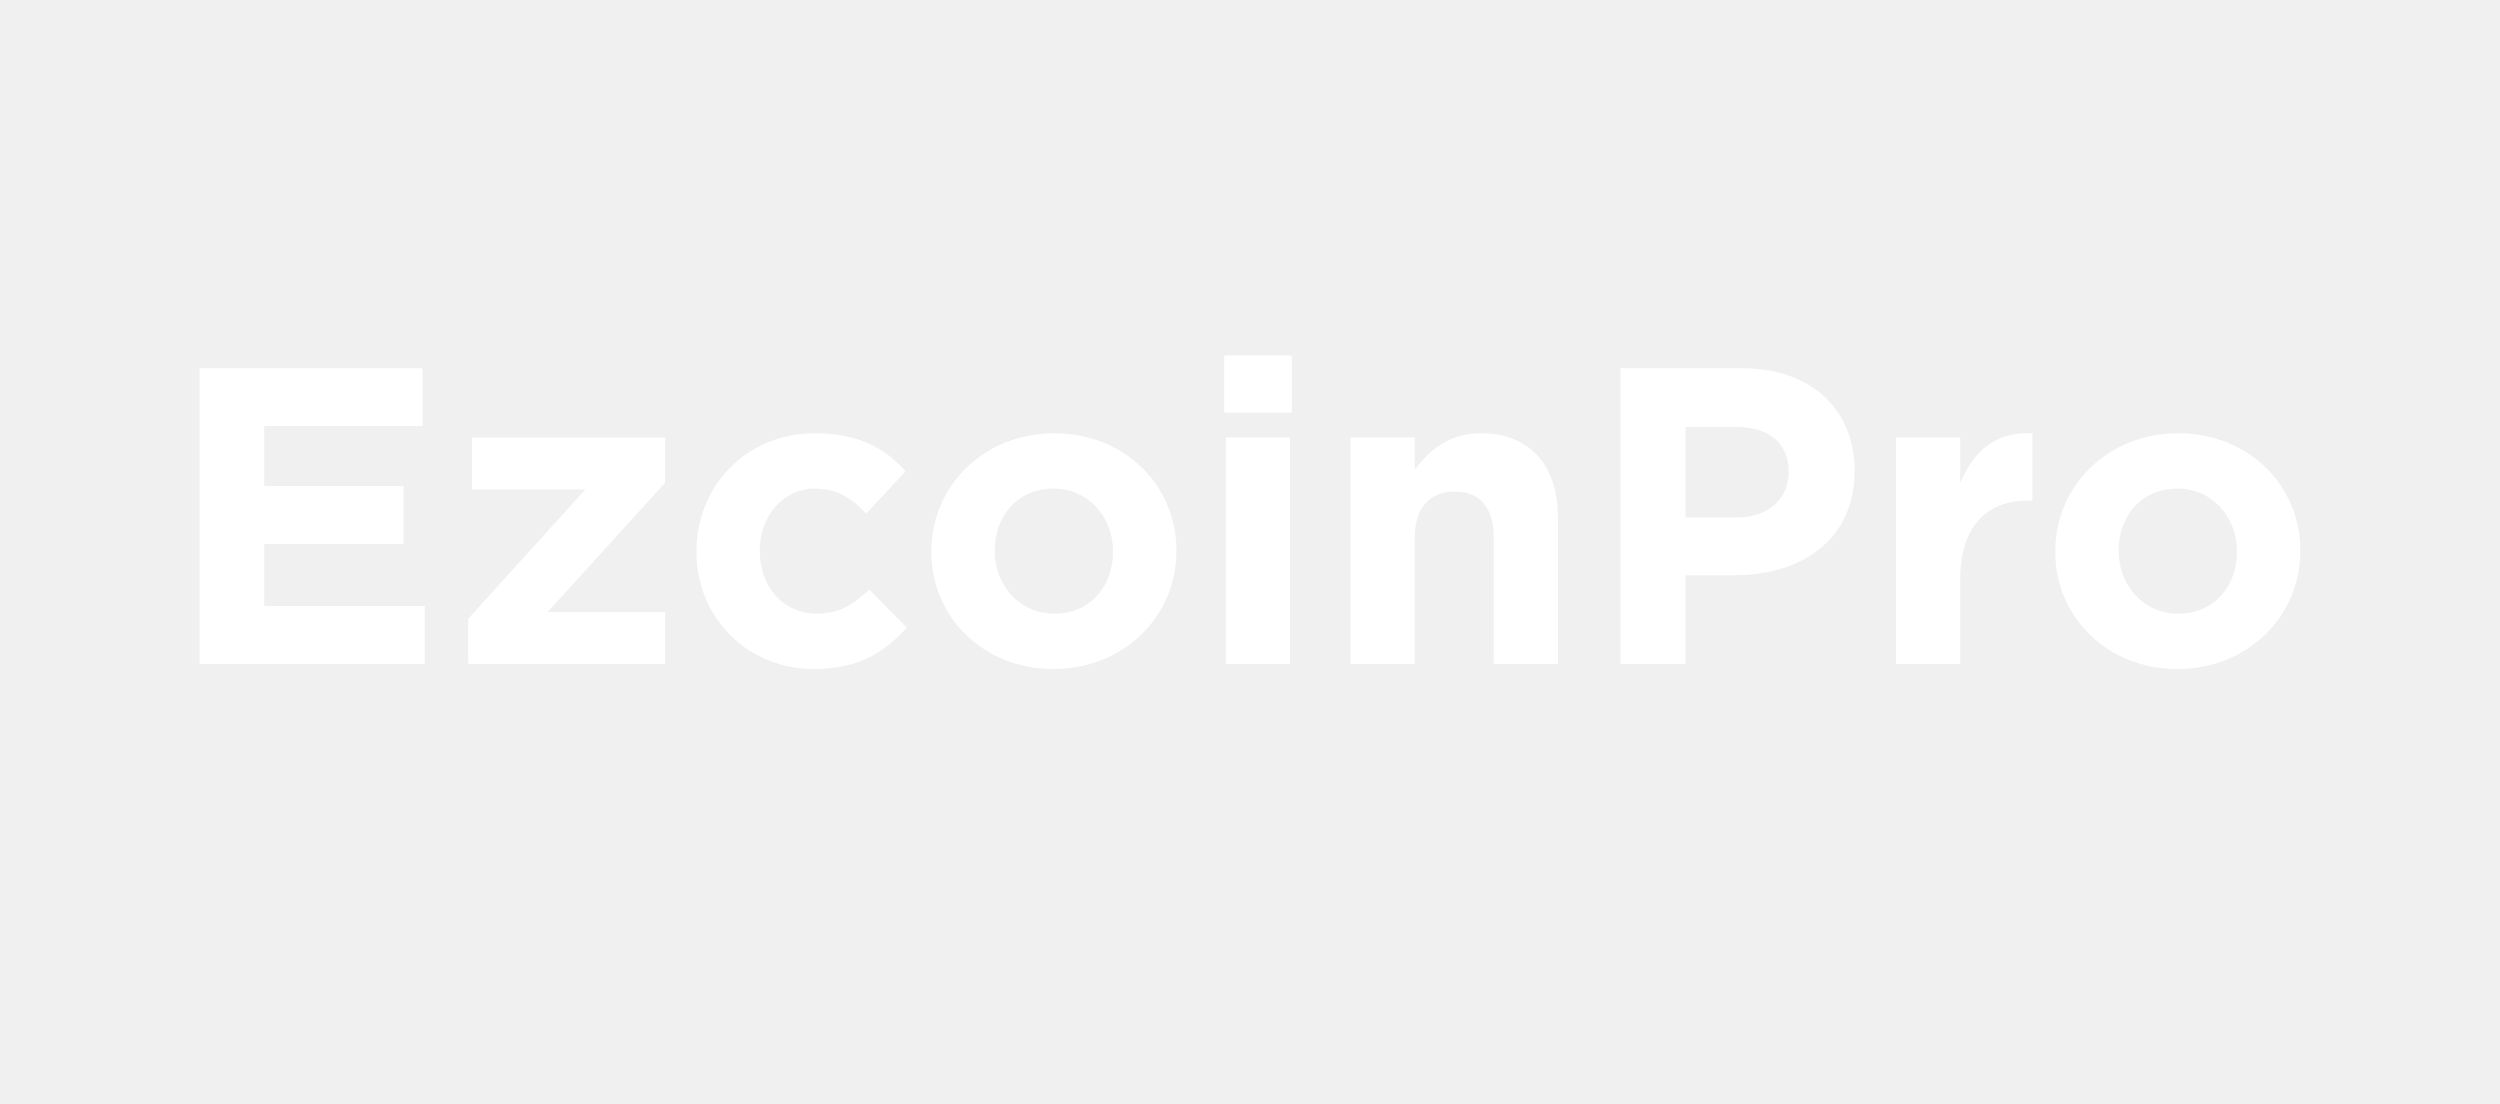
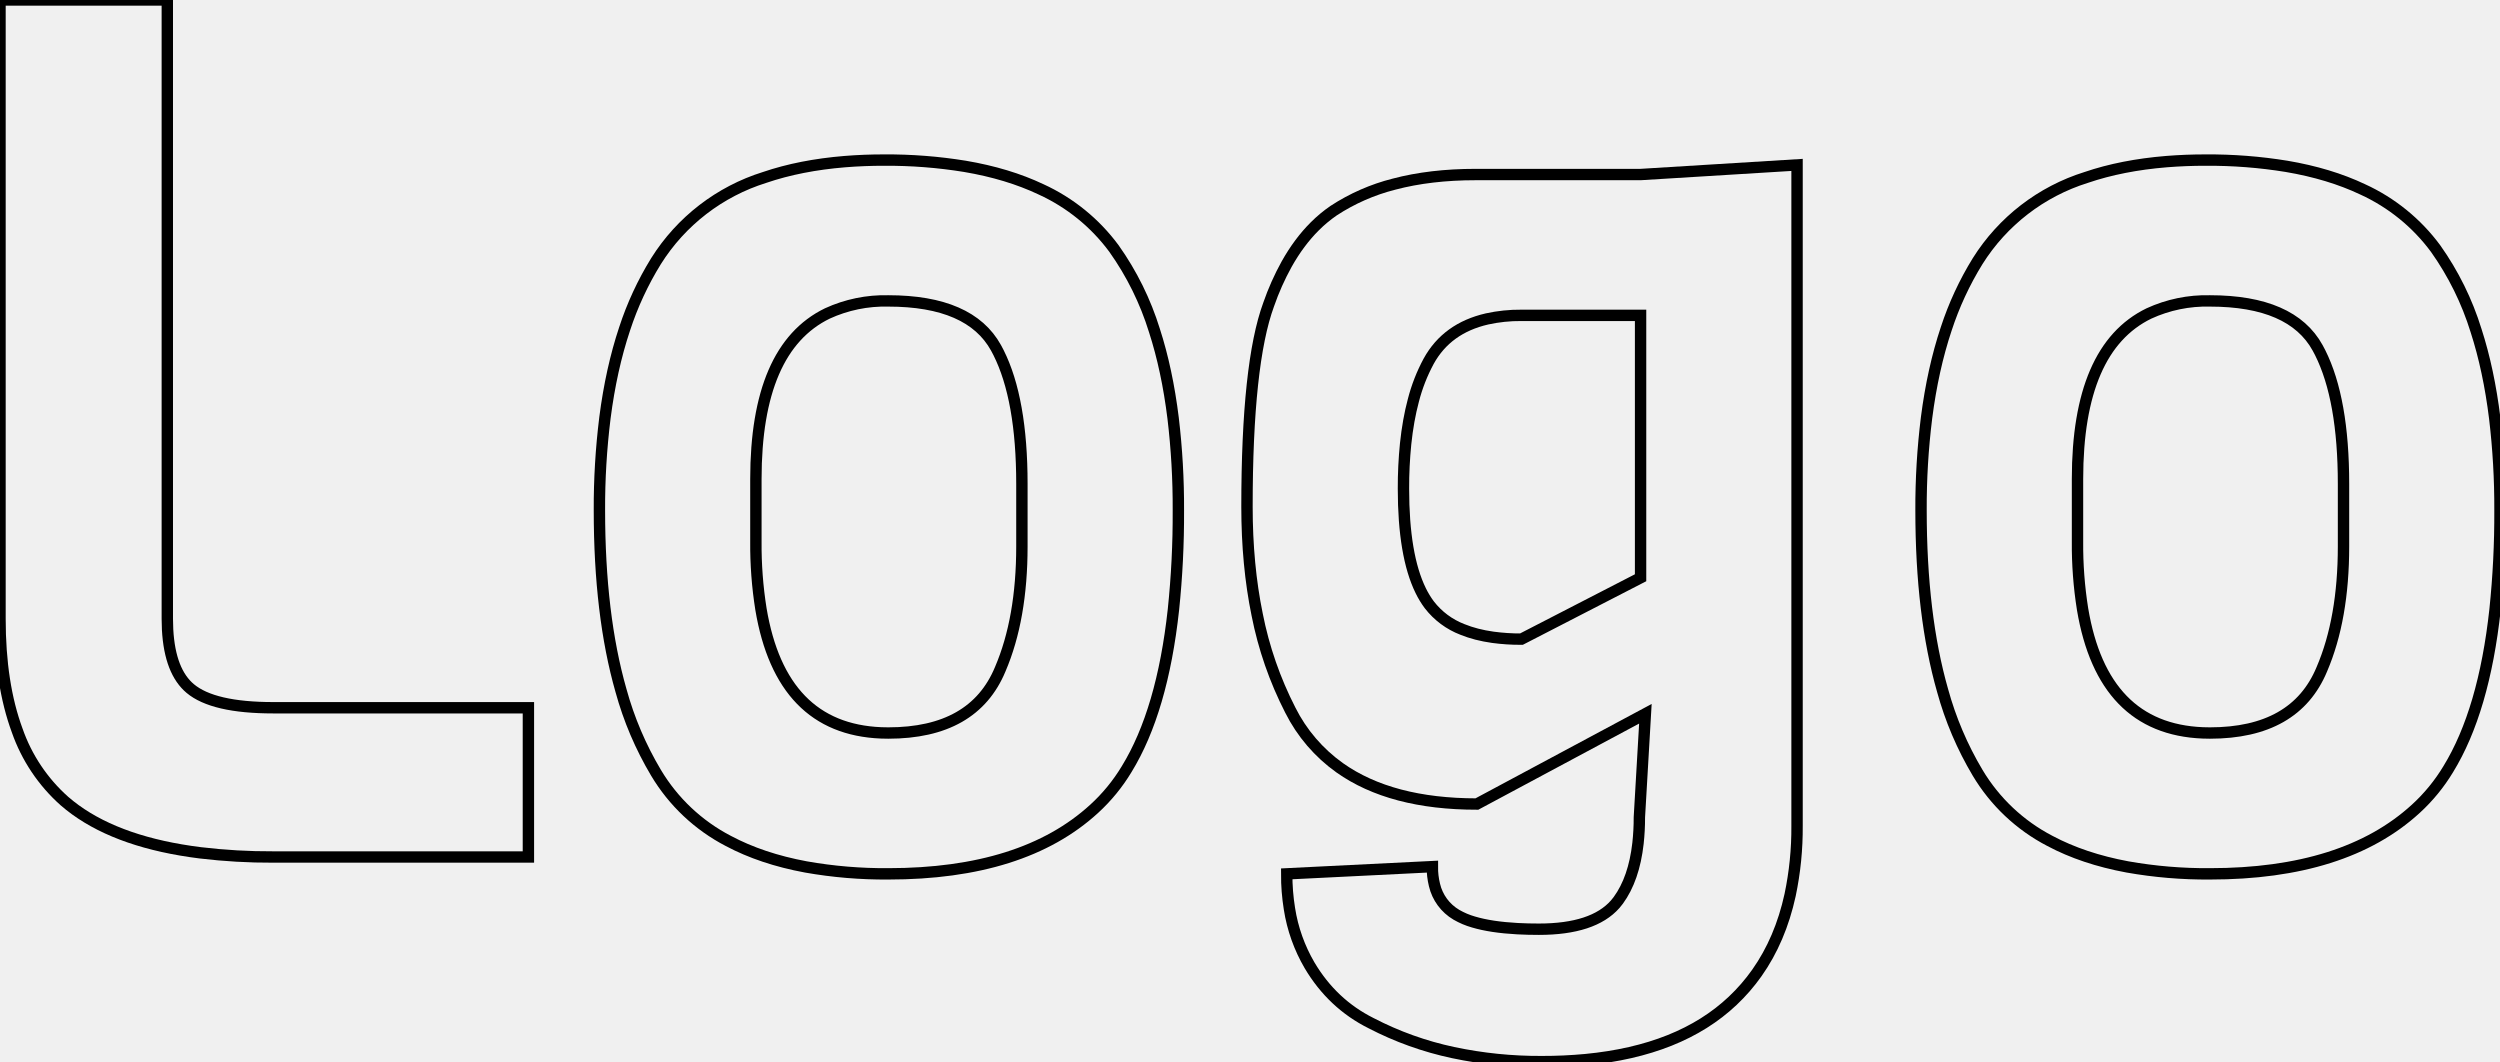
- <svg xmlns="http://www.w3.org/2000/svg" width="213" height="94" viewBox="0 0 213 94">
-   <g fill="#FFF" fill-rule="evenodd">
-     <path d="M17 31.37v25.198h19.185v-4.931H22.507v-5.291h11.879v-4.932H22.507v-5.111h13.499V31.37zM40.22 37.275v4.427h9.647l-9.97 11.015v3.85H56.67v-4.426H46.664L56.67 41.126v-3.851zM59.336 47.03v-.072c0-5.508 4.21-10.043 10.115-10.043 3.635 0 5.903 1.223 7.703 3.24l-3.348 3.6c-1.223-1.297-2.448-2.125-4.391-2.125-2.736 0-4.68 2.412-4.68 5.255v.073c0 2.951 1.908 5.327 4.896 5.327 1.835 0 3.096-.792 4.427-2.052l3.204 3.24C75.39 55.523 73.23 57 69.379 57c-5.795 0-10.043-4.463-10.043-9.97M94.83 47.03v-.072c0-2.844-2.052-5.328-5.075-5.328-3.132 0-5.004 2.412-5.004 5.255v.073c0 2.842 2.052 5.327 5.076 5.327 3.13 0 5.003-2.412 5.003-5.256m-15.478 0v-.07c0-5.545 4.463-10.044 10.475-10.044 5.975 0 10.402 4.427 10.402 9.97v.073c0 5.543-4.463 10.042-10.474 10.042-5.975 0-10.403-4.427-10.403-9.97M104.443 56.568h5.471V37.274h-5.471v19.294zm-.144-21.417h5.759v-4.859h-5.759v4.859zM115.063 37.274h5.471v2.736c1.26-1.62 2.88-3.095 5.651-3.095 4.14 0 6.552 2.735 6.552 7.163v12.49h-5.471V45.805c0-2.592-1.225-3.924-3.313-3.924-2.087 0-3.419 1.332-3.419 3.924v10.763h-5.472V37.274zM148.001 44.078c2.771 0 4.391-1.656 4.391-3.815v-.073c0-2.483-1.728-3.815-4.499-3.815h-4.284v7.703h4.392zm-9.936-12.707h10.295c6.012 0 9.648 3.564 9.648 8.711v.072c0 5.831-4.536 8.856-10.188 8.856h-4.211v7.558h-5.544V31.371zM161.538 37.274h5.472v3.888c1.115-2.663 2.915-4.392 6.155-4.247v5.722h-.288c-3.636 0-5.867 2.197-5.867 6.804v7.127h-5.472V37.274zM190.588 47.03v-.072c0-2.844-2.052-5.328-5.075-5.328-3.132 0-5.003 2.412-5.003 5.255v.073c0 2.842 2.052 5.327 5.075 5.327 3.132 0 5.003-2.412 5.003-5.256m-15.478 0v-.07c0-5.545 4.463-10.044 10.475-10.044 5.976 0 10.402 4.427 10.402 9.97v.073c0 5.543-4.462 10.042-10.474 10.042-5.975 0-10.403-4.427-10.403-9.97" />
+ <svg xmlns="http://www.w3.org/2000/svg" width="207.701" height="88.201" viewBox="0 0 207.701 88.201">
+   <g id="svgGroup" stroke-linecap="round" fill-rule="evenodd" font-size="9pt" stroke="#000" stroke-width="0.25mm" fill="none" style="stroke:#000;stroke-width:0.25mm;fill:none">
+     <path d="M 43.9 58.8 L 43.9 71.2 L 22.7 71.2 A 49.11 49.11 0 0 1 16.635 70.852 Q 10.061 70.031 6.259 67.272 A 13.245 13.245 0 0 1 5.35 66.55 A 14.039 14.039 0 0 1 1.428 60.687 Q 0 56.824 0 51.4 L 0 0 L 13.9 0 L 13.9 51.4 Q 13.9 55.166 15.428 56.842 A 3.924 3.924 0 0 0 15.8 57.2 Q 17.7 58.8 22.7 58.8 L 43.9 58.8 Z" id="0" vector-effect="non-scaling-stroke" />
+     <path d="M 97.49 50.645 A 76.384 76.384 0 0 0 97.9 42.4 A 62.65 62.65 0 0 0 97.464 34.749 Q 96.969 30.739 95.914 27.468 A 24.036 24.036 0 0 0 92.55 20.65 A 15.587 15.587 0 0 0 86.49 15.732 Q 83.729 14.423 80.162 13.819 A 40.273 40.273 0 0 0 73.45 13.3 A 40.142 40.142 0 0 0 70.199 13.427 Q 66.502 13.728 63.529 14.74 A 16.442 16.442 0 0 0 54.5 21.7 A 26.111 26.111 0 0 0 51.891 27.327 Q 50.78 30.659 50.259 34.707 A 60.438 60.438 0 0 0 49.8 42.4 Q 49.8 51.102 51.591 57.367 A 27.629 27.629 0 0 0 54.5 64.2 A 15.092 15.092 0 0 0 60.514 69.868 Q 63.29 71.346 66.952 72.025 A 37.691 37.691 0 0 0 73.8 72.6 Q 85 72.6 90.9 67.2 A 14.826 14.826 0 0 0 93.6 63.905 Q 96.571 59.064 97.49 50.645 Z M 84.9 45.4 L 84.9 40.2 Q 84.9 33.166 82.958 29.294 A 11.489 11.489 0 0 0 82.75 28.9 Q 80.6 25 73.8 25 A 11.466 11.466 0 0 0 68.733 26.044 Q 62.8 28.931 62.8 39.8 L 62.8 45 A 34.025 34.025 0 0 0 63.22 50.604 Q 64.89 60.549 73.206 60.888 A 14.613 14.613 0 0 0 73.8 60.9 Q 80.9 60.9 83.1 55.6 Q 84.9 51.4 84.9 45.4 Z" id="1" vector-effect="non-scaling-stroke" />
+     <path d="M 122.6 14.5 L 136.3 14.5 L 149.3 13.7 L 149.3 68.6 A 26.985 26.985 0 0 1 148.724 74.355 Q 147.913 78.069 145.961 80.833 A 15.38 15.38 0 0 1 143.95 83.15 Q 139.57 87.285 131.738 88.034 A 38.217 38.217 0 0 1 128.1 88.2 A 34.687 34.687 0 0 1 120.723 87.449 A 26.913 26.913 0 0 1 113.9 85 Q 110.7 83.4 108.8 80.2 A 13.377 13.377 0 0 1 107.127 75.499 A 17.815 17.815 0 0 1 106.9 72.6 L 119 72 A 6.145 6.145 0 0 0 119.176 73.521 A 3.9 3.9 0 0 0 121 76 A 6.221 6.221 0 0 0 122.417 76.6 Q 123.873 77.036 126.081 77.155 A 32.904 32.904 0 0 0 127.85 77.2 Q 132.363 77.2 134.192 75.122 A 4.501 4.501 0 0 0 134.45 74.8 Q 135.752 73.015 136.085 70.069 A 19.312 19.312 0 0 0 136.2 67.9 L 136.7 59.3 L 122.7 66.8 Q 115.556 66.8 111.306 63.79 A 13.071 13.071 0 0 1 107.2 59 A 30.195 30.195 0 0 1 104.445 51.06 Q 103.6 46.944 103.6 42.1 Q 103.6 30.2 105.4 25.3 A 21.334 21.334 0 0 1 106.896 21.942 Q 107.926 20.105 109.238 18.799 A 11.163 11.163 0 0 1 110.8 17.5 A 16.617 16.617 0 0 1 115.817 15.298 Q 118.836 14.5 122.6 14.5 Z M 126.4 53.1 L 136.3 48 L 136.3 26.2 L 126.4 26.2 A 12.771 12.771 0 0 0 123.545 26.496 Q 120.214 27.261 118.7 30 A 14.426 14.426 0 0 0 117.421 33.272 Q 116.985 34.907 116.78 36.873 A 36.151 36.151 0 0 0 116.6 40.6 Q 116.6 46.149 118.032 49.068 A 7.282 7.282 0 0 0 118.75 50.25 A 6.354 6.354 0 0 0 121.502 52.296 Q 122.613 52.748 124.022 52.946 A 17.134 17.134 0 0 0 126.4 53.1 Z" id="2" vector-effect="non-scaling-stroke" />
+     <path d="M 207.29 50.645 A 76.384 76.384 0 0 0 207.7 42.4 A 62.65 62.65 0 0 0 207.264 34.749 Q 206.769 30.739 205.714 27.468 A 24.036 24.036 0 0 0 202.35 20.65 A 15.587 15.587 0 0 0 196.29 15.732 Q 193.529 14.423 189.962 13.819 A 40.273 40.273 0 0 0 183.25 13.3 A 40.142 40.142 0 0 0 179.999 13.427 Q 176.302 13.728 173.329 14.74 A 16.442 16.442 0 0 0 164.3 21.7 A 26.111 26.111 0 0 0 161.691 27.327 Q 160.58 30.659 160.059 34.707 A 60.438 60.438 0 0 0 159.6 42.4 Q 159.6 51.102 161.391 57.367 A 27.629 27.629 0 0 0 164.3 64.2 A 15.092 15.092 0 0 0 170.314 69.868 Q 173.09 71.346 176.752 72.025 A 37.691 37.691 0 0 0 183.6 72.6 Q 194.8 72.6 200.7 67.2 A 14.826 14.826 0 0 0 203.4 63.905 Q 206.371 59.064 207.29 50.645 Z M 194.7 45.4 L 194.7 40.2 Q 194.7 33.166 192.758 29.294 A 11.489 11.489 0 0 0 192.55 28.9 Q 190.4 25 183.6 25 A 11.466 11.466 0 0 0 178.533 26.044 Q 172.6 28.931 172.6 39.8 L 172.6 45 A 34.025 34.025 0 0 0 173.02 50.604 Q 174.69 60.549 183.006 60.888 A 14.613 14.613 0 0 0 183.6 60.9 Q 190.7 60.9 192.9 55.6 Q 194.7 51.4 194.7 45.4 Z" id="3" vector-effect="non-scaling-stroke" />
  </g>
</svg>
